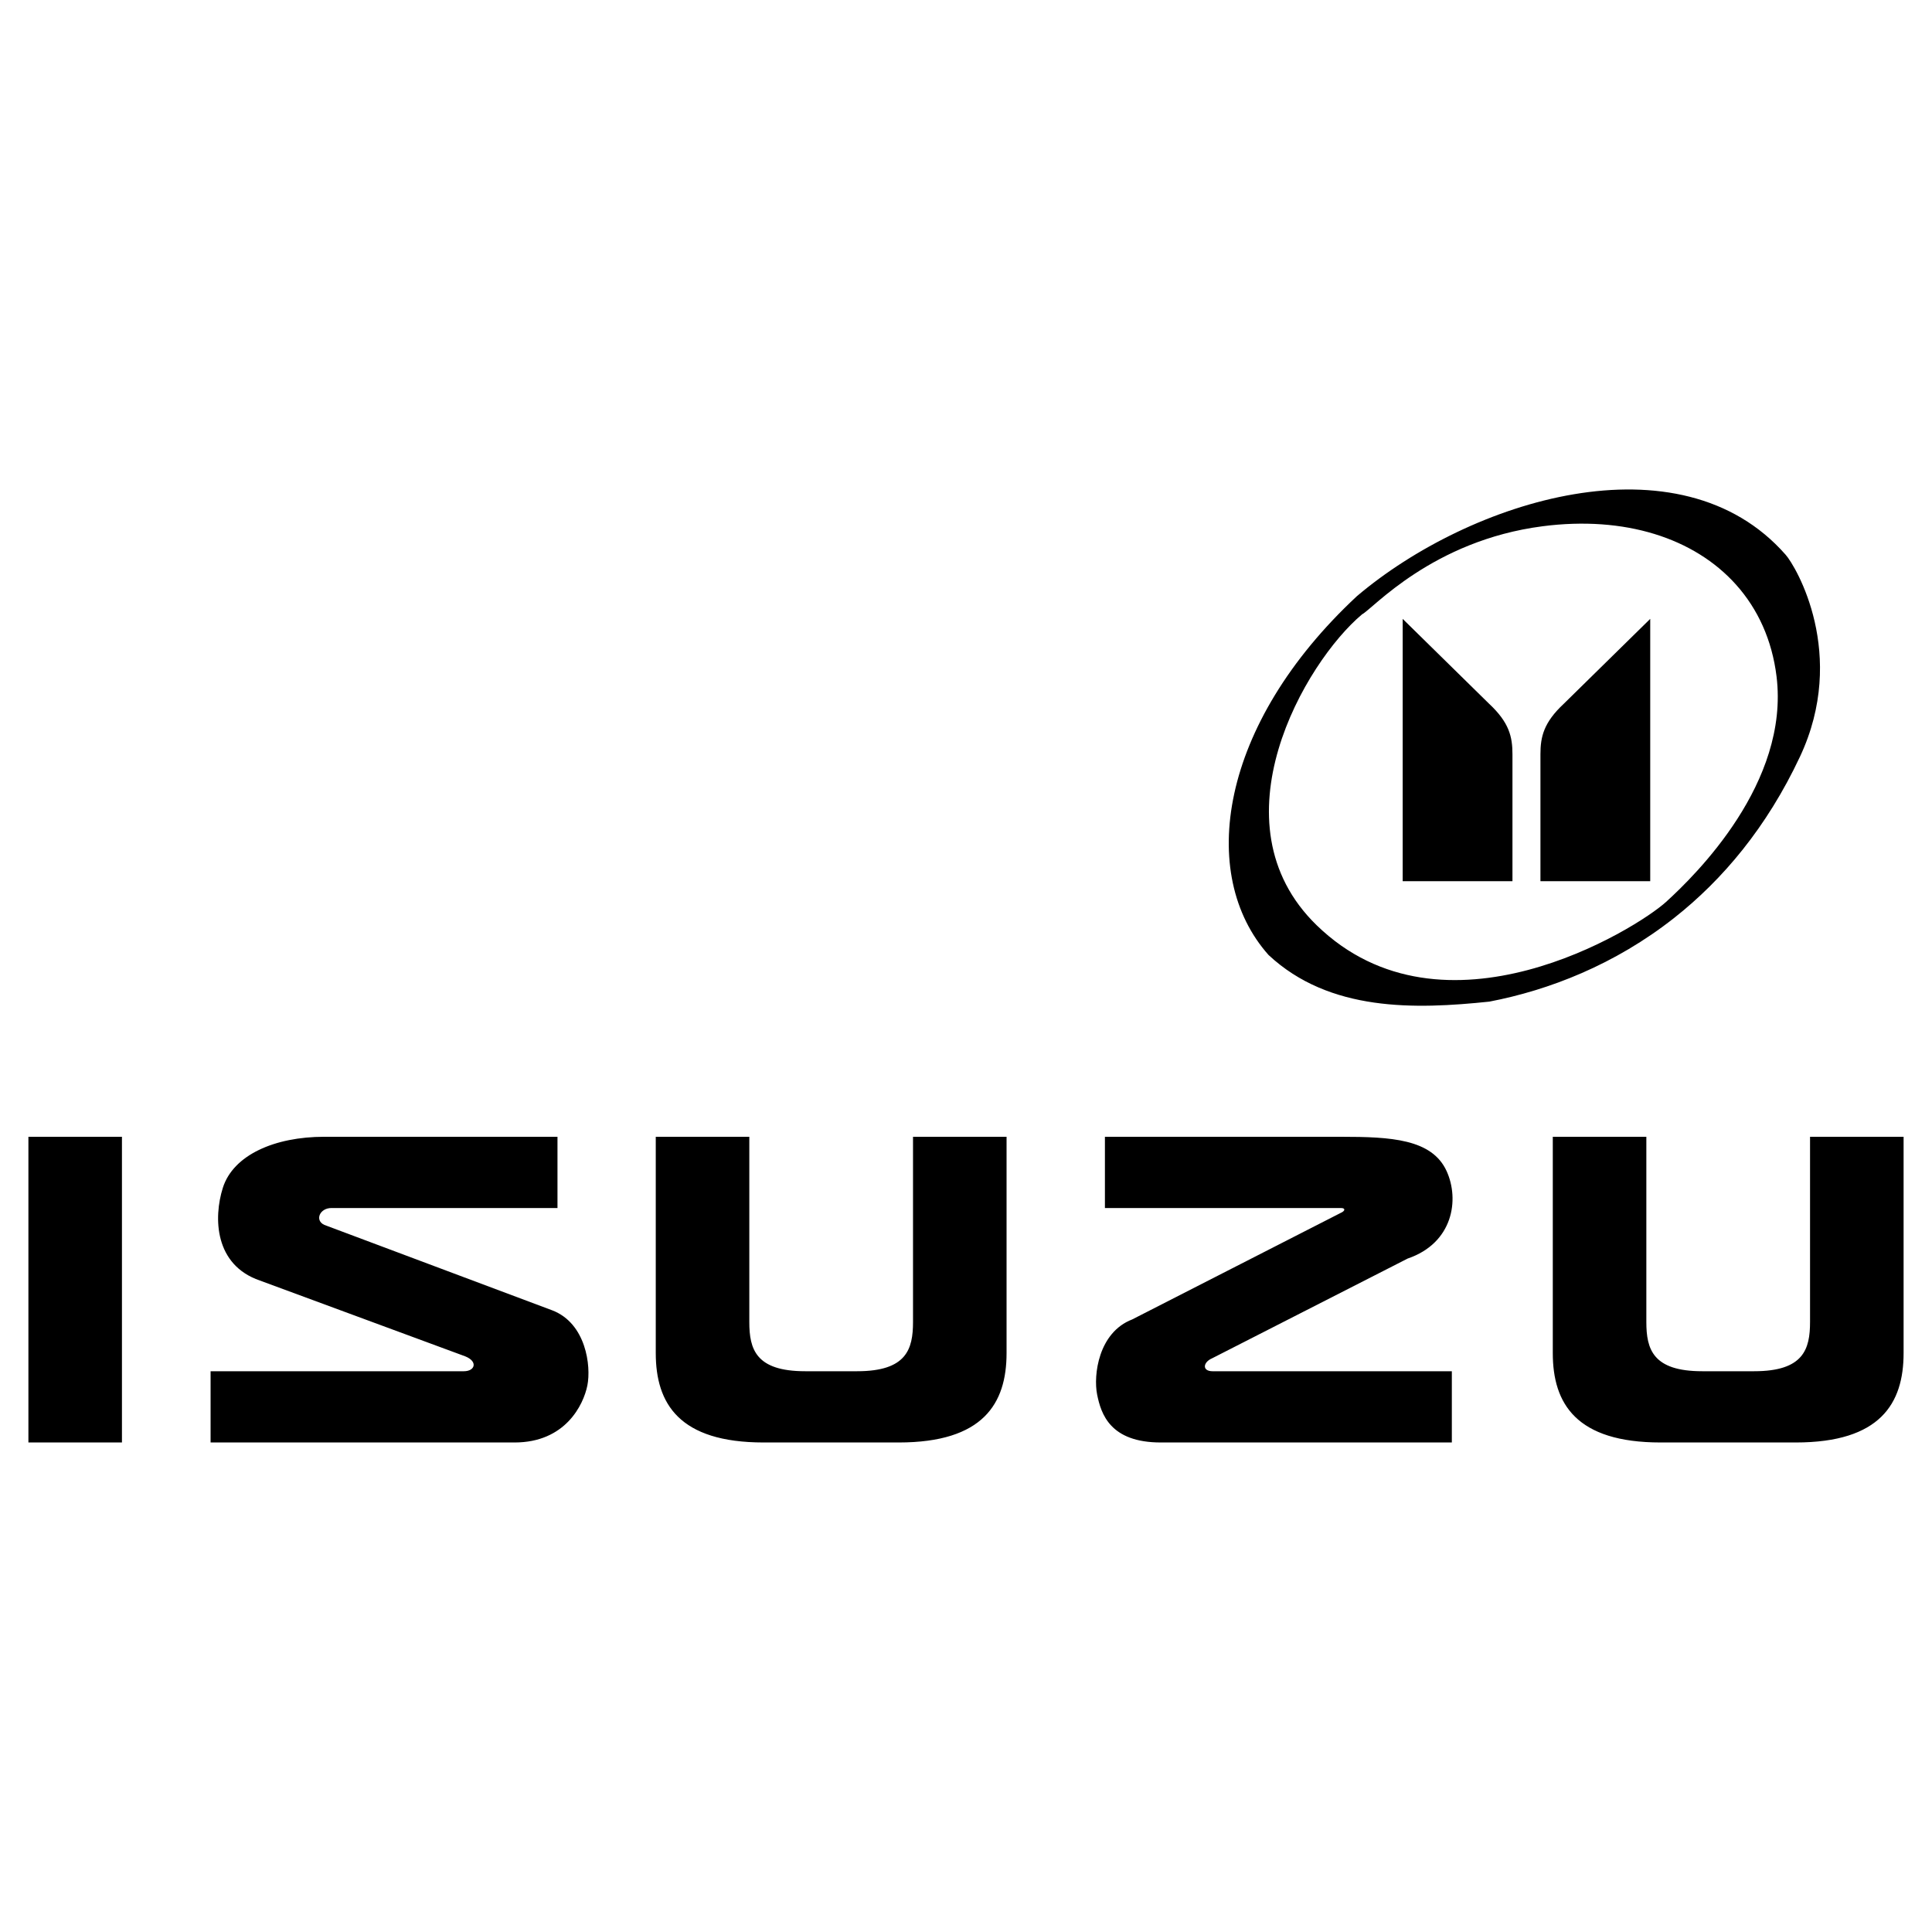
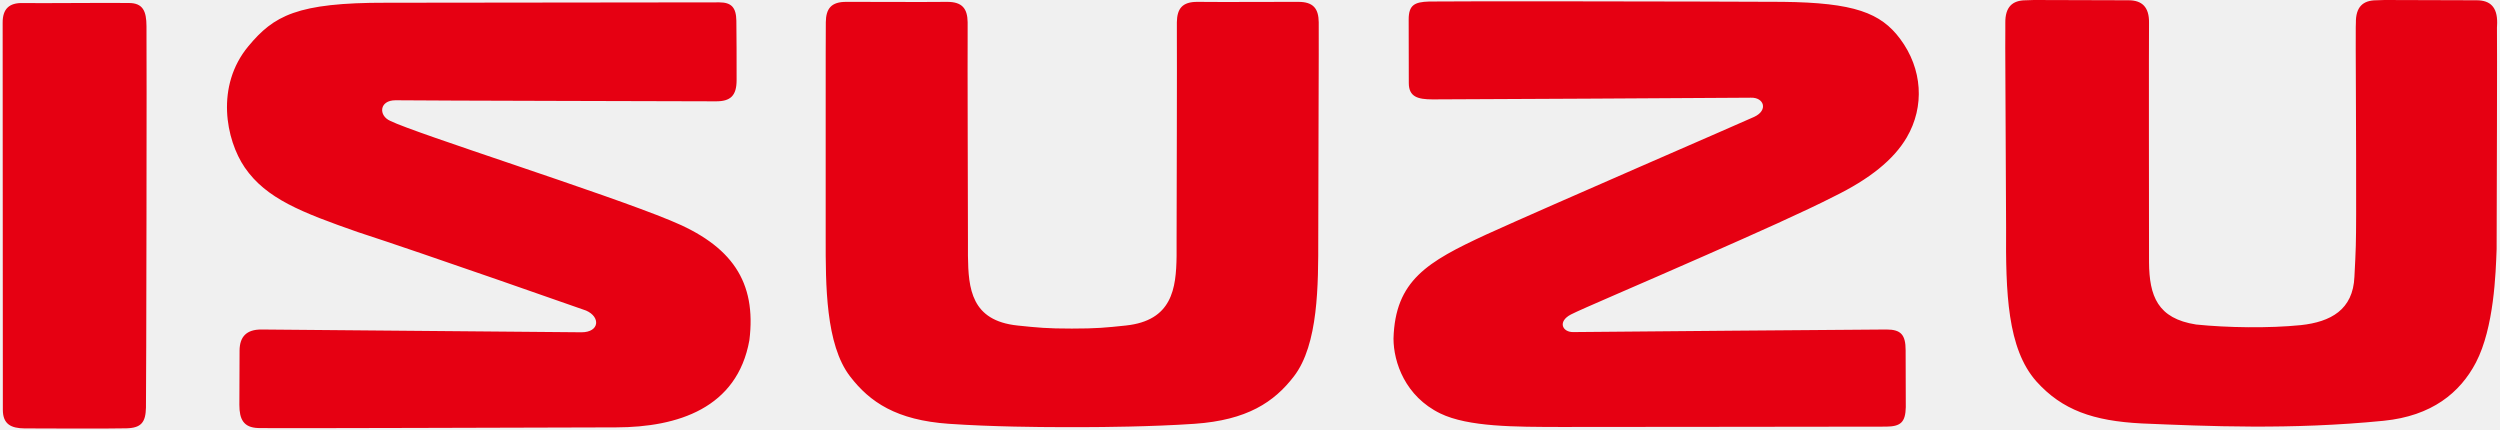
- <svg xmlns="http://www.w3.org/2000/svg" width="2500" height="2500" viewBox="0 0 192.756 192.756">
-   <g fill-rule="evenodd" clip-rule="evenodd">
-     <path fill="#fff" d="M0 0h192.756v192.756H0V0z" />
-     <path d="M12.167 143.916v-30.499H2.834v30.499h9.333zM89.667 143.916c8.424 0 10.758-3.876 10.758-8.917v-21.582h-9.333v18.48c0 2.714-.648 4.911-5.574 4.911h-5.185c-4.926 0-5.574-2.197-5.574-4.911v-18.48h-9.333v21.582c0 5.041 2.333 8.917 10.759 8.917h13.482zM179.162 143.916c8.426 0 10.76-3.876 10.76-8.917v-21.582h-9.334v18.48c0 2.714-.648 4.911-5.574 4.911h-5.184c-4.926 0-5.574-2.197-5.574-4.911v-18.48h-9.334v21.582c0 5.041 2.334 8.917 10.76 8.917h13.48zM21.01 136.809v7.107h30.332c5.055 0 6.87-3.747 7.259-5.686.389-1.938-.13-6.203-3.5-7.496l-22.749-8.529c-.972-.452-.454-1.68.713-1.68H55.62v-7.108H32.34c-4.926 0-9.074 1.81-10.111 5.104-.938 2.98-.831 7.689 3.706 9.24l20.48 7.561c1.296.518.972 1.486-.129 1.486H21.01v.001zM144.85 136.809v7.107h-29.037c-5.055 0-5.963-2.843-6.352-4.781s.131-6.203 3.5-7.495l20.805-10.63c.455-.193.486-.484.033-.484h-23.561v-7.108h23.592c4.926 0 9.035.212 10.5 3.425 1.297 2.844.648 7.173-3.889 8.724l-19.508 9.951c-.908.388-1.037 1.292.064 1.292h23.853v-.001zM178.152 55.346c-10.57-12.045-31.498-5.428-42.775 4.135-13.74 12.794-15.943 27.786-8.814 35.798 6.092 5.686 14.648 5.427 22.037 4.652 5.936-1.141 12.504-3.676 18.441-8.357 4.824-3.804 9.229-9.025 12.537-16.068 4.797-10.209-.389-18.997-1.426-20.16zm-11.925 34.635c-2.98 2.714-22.199 14.645-34.867 2.327-10.5-10.21-1.168-26.235 4.535-31.017 1.037-.517 7-7.366 18.02-8.788 8.184-1.056 15.127 1.174 19.295 5.834 2.174 2.431 3.592 5.524 4.037 9.157 1.296 10.597-8.038 19.773-11.02 22.487z" />
-     <path d="M139.945 61.745v26.17h10.953V75.25c0-1.745-.324-3.166-2.334-5.04l-8.619-8.465zM164.643 61.745v26.17H153.69V75.25c0-1.745.324-3.166 2.334-5.04l8.619-8.465z" />
-   </g>
+ <svg xmlns="http://www.w3.org/2000/svg" height="430" width="2500" viewBox="-0.013 0 1000.101 172.379">
+   <path d="M435.34 171.219c3.544 0 25.094-.115 42.491-1.327 21.024-1.467 31.86-8.676 39.8-19.005 9.848-12.784 9.784-36.756 9.771-55.41-.012-20.832.276-81.188.186-86.57-.07-5.402-2.114-8.209-8.291-8.158-6.184.039-23.62 0-29.605.052L479.029.749c-6.183-.05-8.221 2.756-8.31 8.158v5.786c.089 6.389-.084 67.283-.11 81.56v6.324c-.166 13.15-1.768 25.94-20.364 27.92-8.023.846-11.7 1.224-21.64 1.224-9.95 0-13.616-.378-21.748-1.224-18.59-1.955-19.717-14.77-19.89-27.92v-6.324c-.026-14.277-.199-75.171-.122-81.56V8.907c-.077-5.402-2.127-8.209-8.298-8.158l-10.676.052c-5.985-.052-23.408-.013-29.598-.052-6.17-.05-8.215 2.756-8.285 8.158-.09 5.382-.026 65.738-.051 86.57-.012 18.654-.064 42.626 9.772 55.41 7.92 10.33 18.608 17.538 39.562 19.005 17.398 1.224 38.307 1.327 42.94 1.327h13.13zm-377.893-7.832c-.122 5.863-1.852 8.177-7.856 8.318-6.024.173-35.494.077-40.863.032-5.345-.058-8.638-1.68-8.651-7.414C.039 158.594.039 14.55 0 9.078-.013 3.632 2.557 1.05 8.202 1.222c5.633.135 34.577-.153 42.26-.019 5.812-.045 7.177 3.307 7.196 9.292.141 8.048-.07 147.061-.211 152.892m802.993-58.271c.11 13.52 3.377 22.568 18.872 24.978 12.405 1.281 29.188 1.544 42.068.237 11.79-1.295 20.87-6.075 21.402-19.423.596-11.271.647-13.213.686-25.1.064-28.848-.25-70.75-.154-74.863l.05-1.75c-.095-6.388 2.82-9.086 8.229-9.086L954.829 0c6.158.052 30.937.11 36.935.11 5.408 0 8.324 2.697 8.234 9.086l-.077 1.993c.115 6.023-.07 69.84-.134 88.672-.34 9.458-1.013 31.489-8.299 45.458-6.344 12.124-17.698 21.447-37.005 23.363-37.108 3.697-70.942 2.16-96.997 1.07-19.364-1-31.84-5.338-42.19-16.84-11.713-13.187-12.328-35.724-12.155-61.573-.224-57.037-.397-73.473-.308-78.914v-3.23c-.09-6.388 2.826-9.086 8.234-9.086L814.284 0c6.216.052 31.924.11 37.935.11 5.389 0 8.33 2.697 8.221 9.086-.09 6.414-.025 79.458 0 95.548M571.796.614c5.793-.172 109.396-.05 141.788.129 28.682.32 39.287 4.402 47.073 14.822 8.983 12.04 9.913 27.124 2.652 39.536-5.21 8.9-14.847 16.667-29.303 23.722-11.476 5.896-31.572 14.841-51.212 23.485-26.304 11.618-50.123 21.678-54.127 23.774-5.422 2.845-3.371 7.106.935 7.042 11.24-.135 119.764-1.019 125.557-1.032 5.818-.006 7.708 2.09 7.708 8.337-.012 6.536.051 17.711.064 22.78-.134 6.094-2.076 7.76-7.85 7.818-6.593.07-122.198.102-130.42.14-18.275-.044-37.095.026-48.321-5.414-14.02-6.812-18.763-20.467-18.776-30.04.667-23.331 13.669-30.803 37.096-41.658 26.048-11.823 102.943-45.086 107.524-47.214 5.678-2.646 3.916-7.85-1.352-7.676-4.043.083-121.827.685-127.645.68-5.8-.02-9.49-.956-9.49-6.582.012-5.6-.051-19.646-.051-25.426 0-5.806 2.332-7.036 8.15-7.222M267.607 88.35C241.553 77.528 165.53 53.48 155.444 48.488c-4.857-2.09-4.53-8.292 2.044-8.292 11.227.166 122.66.384 128.479.423 5.811.013 8.26-2.25 8.26-8.51.025-6.53-.02-18.512-.097-23.773-.077-5.35-2.006-7.376-6.812-7.389-4.805 0-133.502.154-133.502.154-35.916-.083-45.13 5.203-55.306 17.423C85.244 34.467 89.46 56.05 97.073 67.18c8.574 12.45 22.73 17.954 45.253 25.836 27.285 8.875 91.543 31.476 91.543 31.476 5.889 2.544 5.44 8.715-1.832 8.715 0 0-122.577-1.103-128.383-1.115-5.818-.006-8.657 2.832-8.682 8.452 0 5.62-.052 15.917-.077 21.76 0 5.78 1.678 9.08 7.497 9.286 5.78.199 111.177-.199 143.588-.263 24.658-.064 48.476-7.683 53.365-34.916 2.929-23.466-7.004-38.012-31.738-48.06" fill="#e60012" />
</svg>
